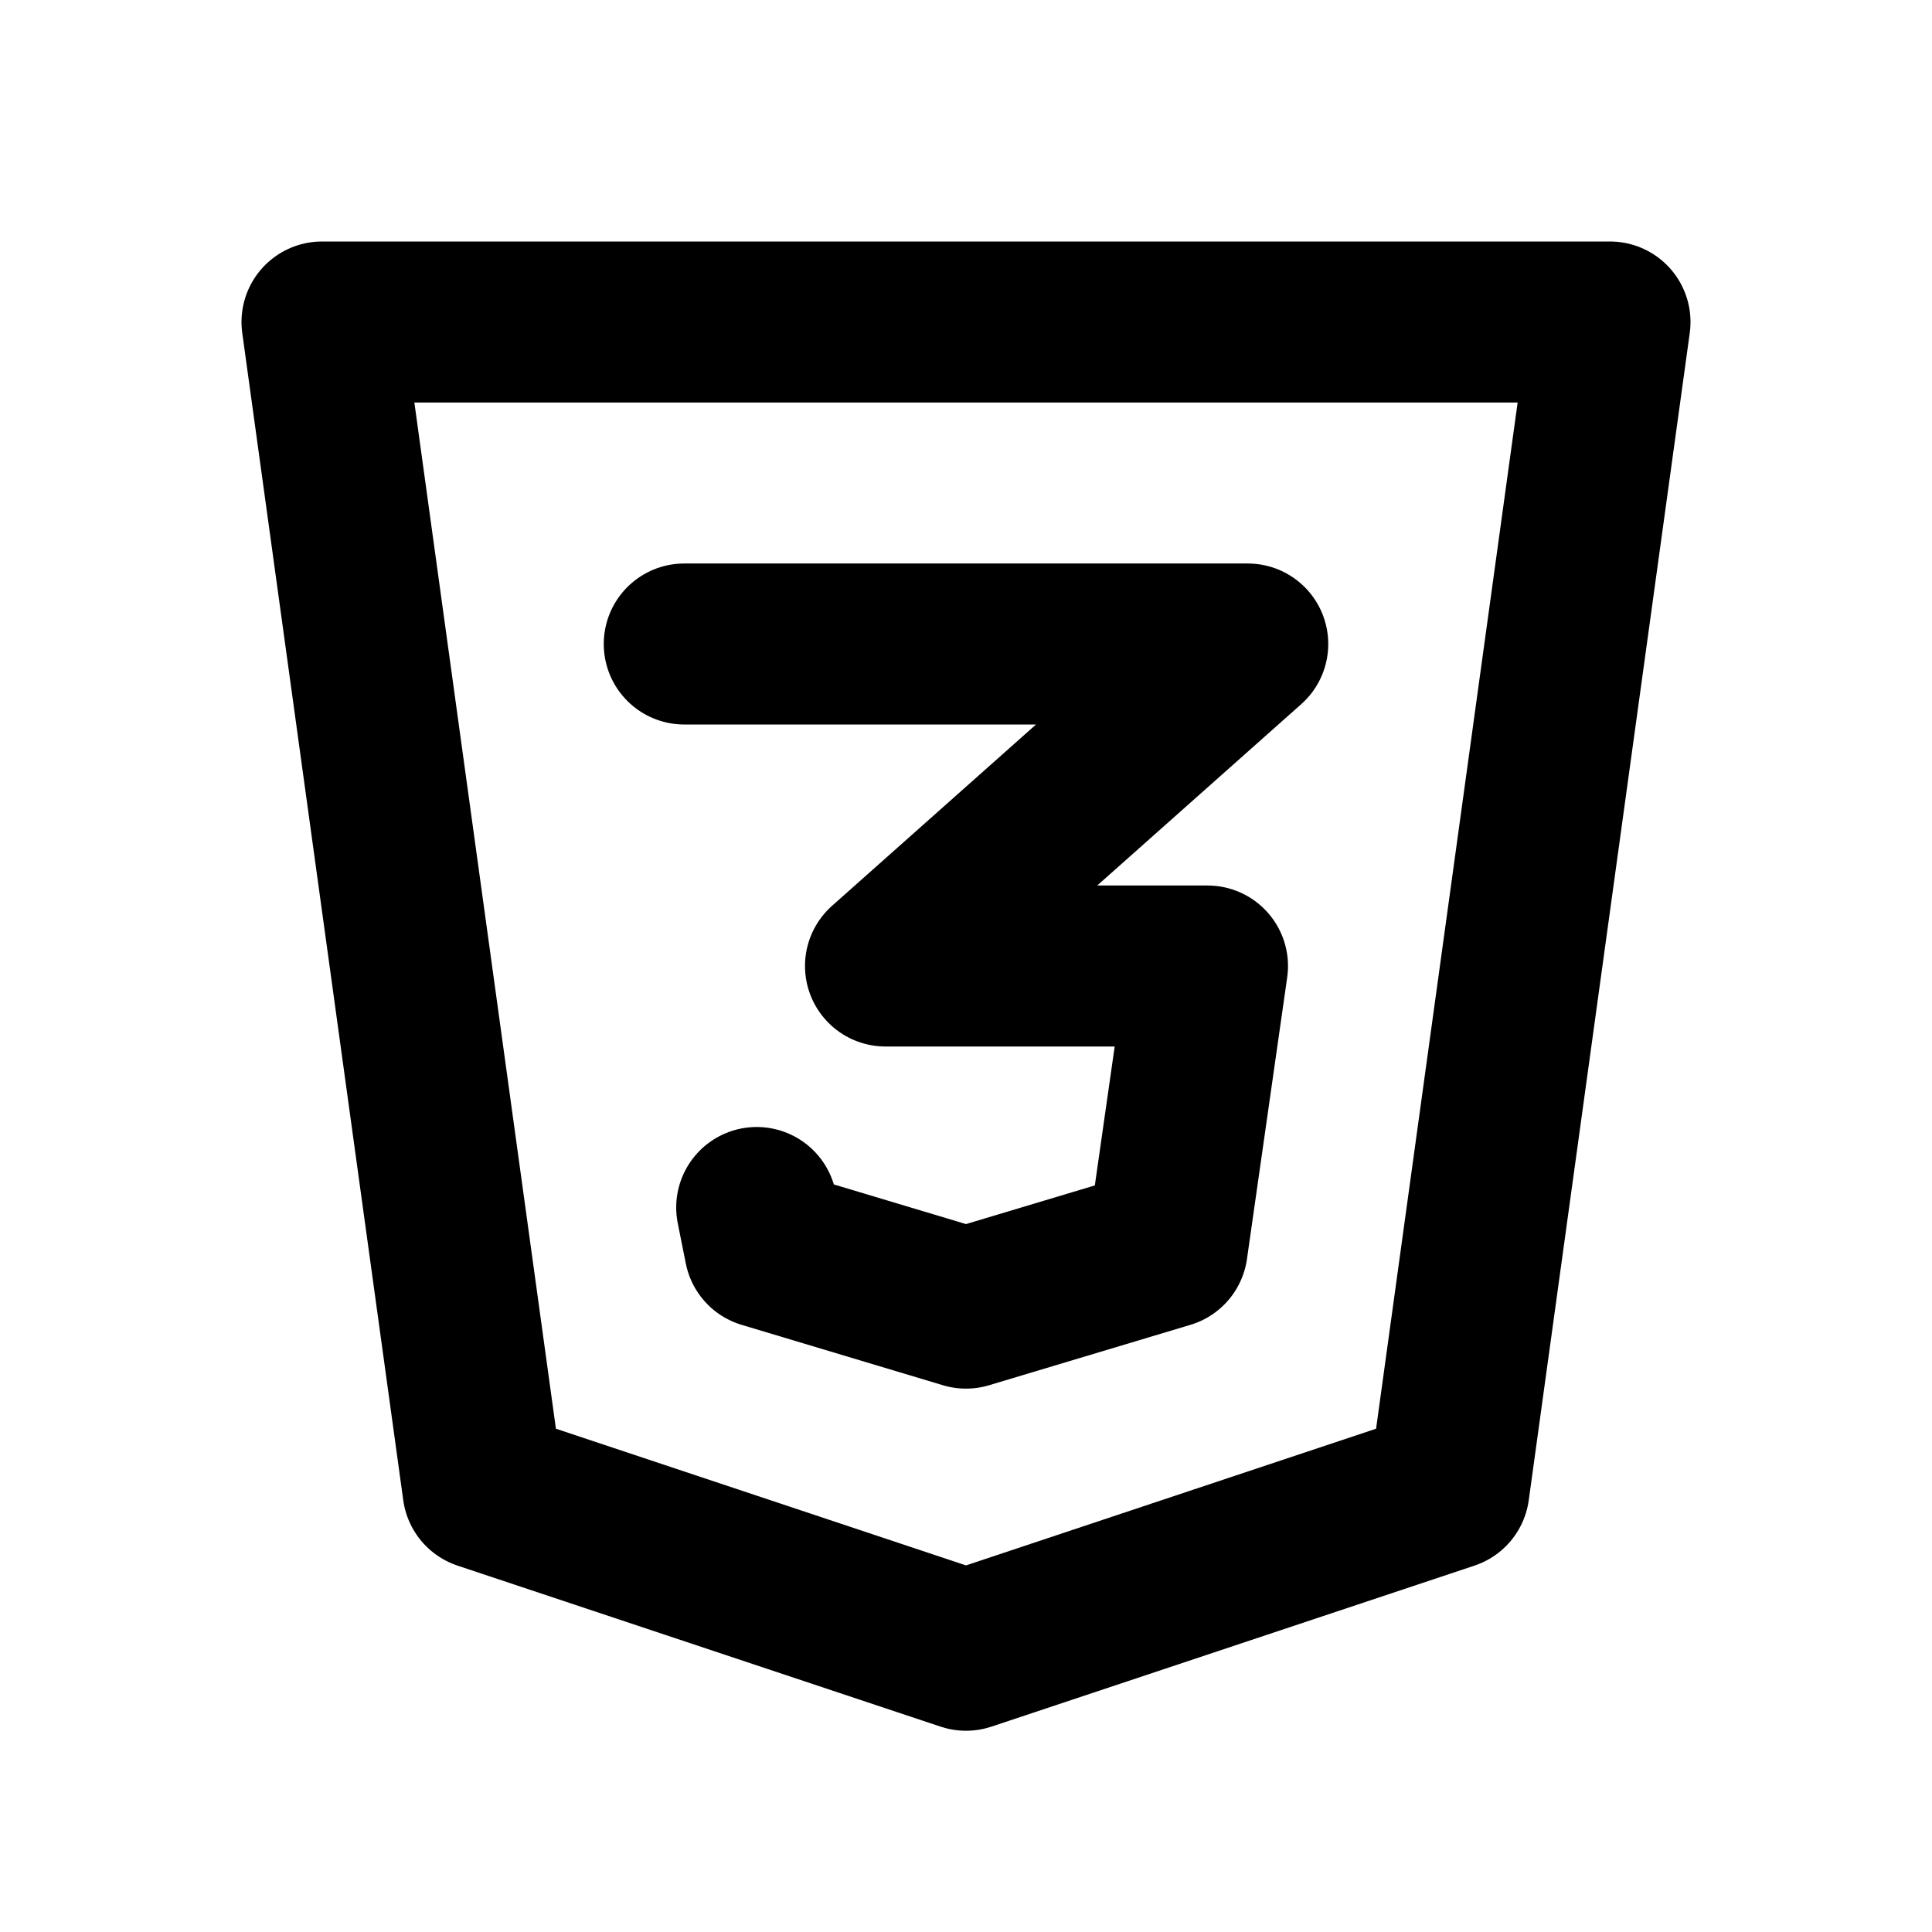
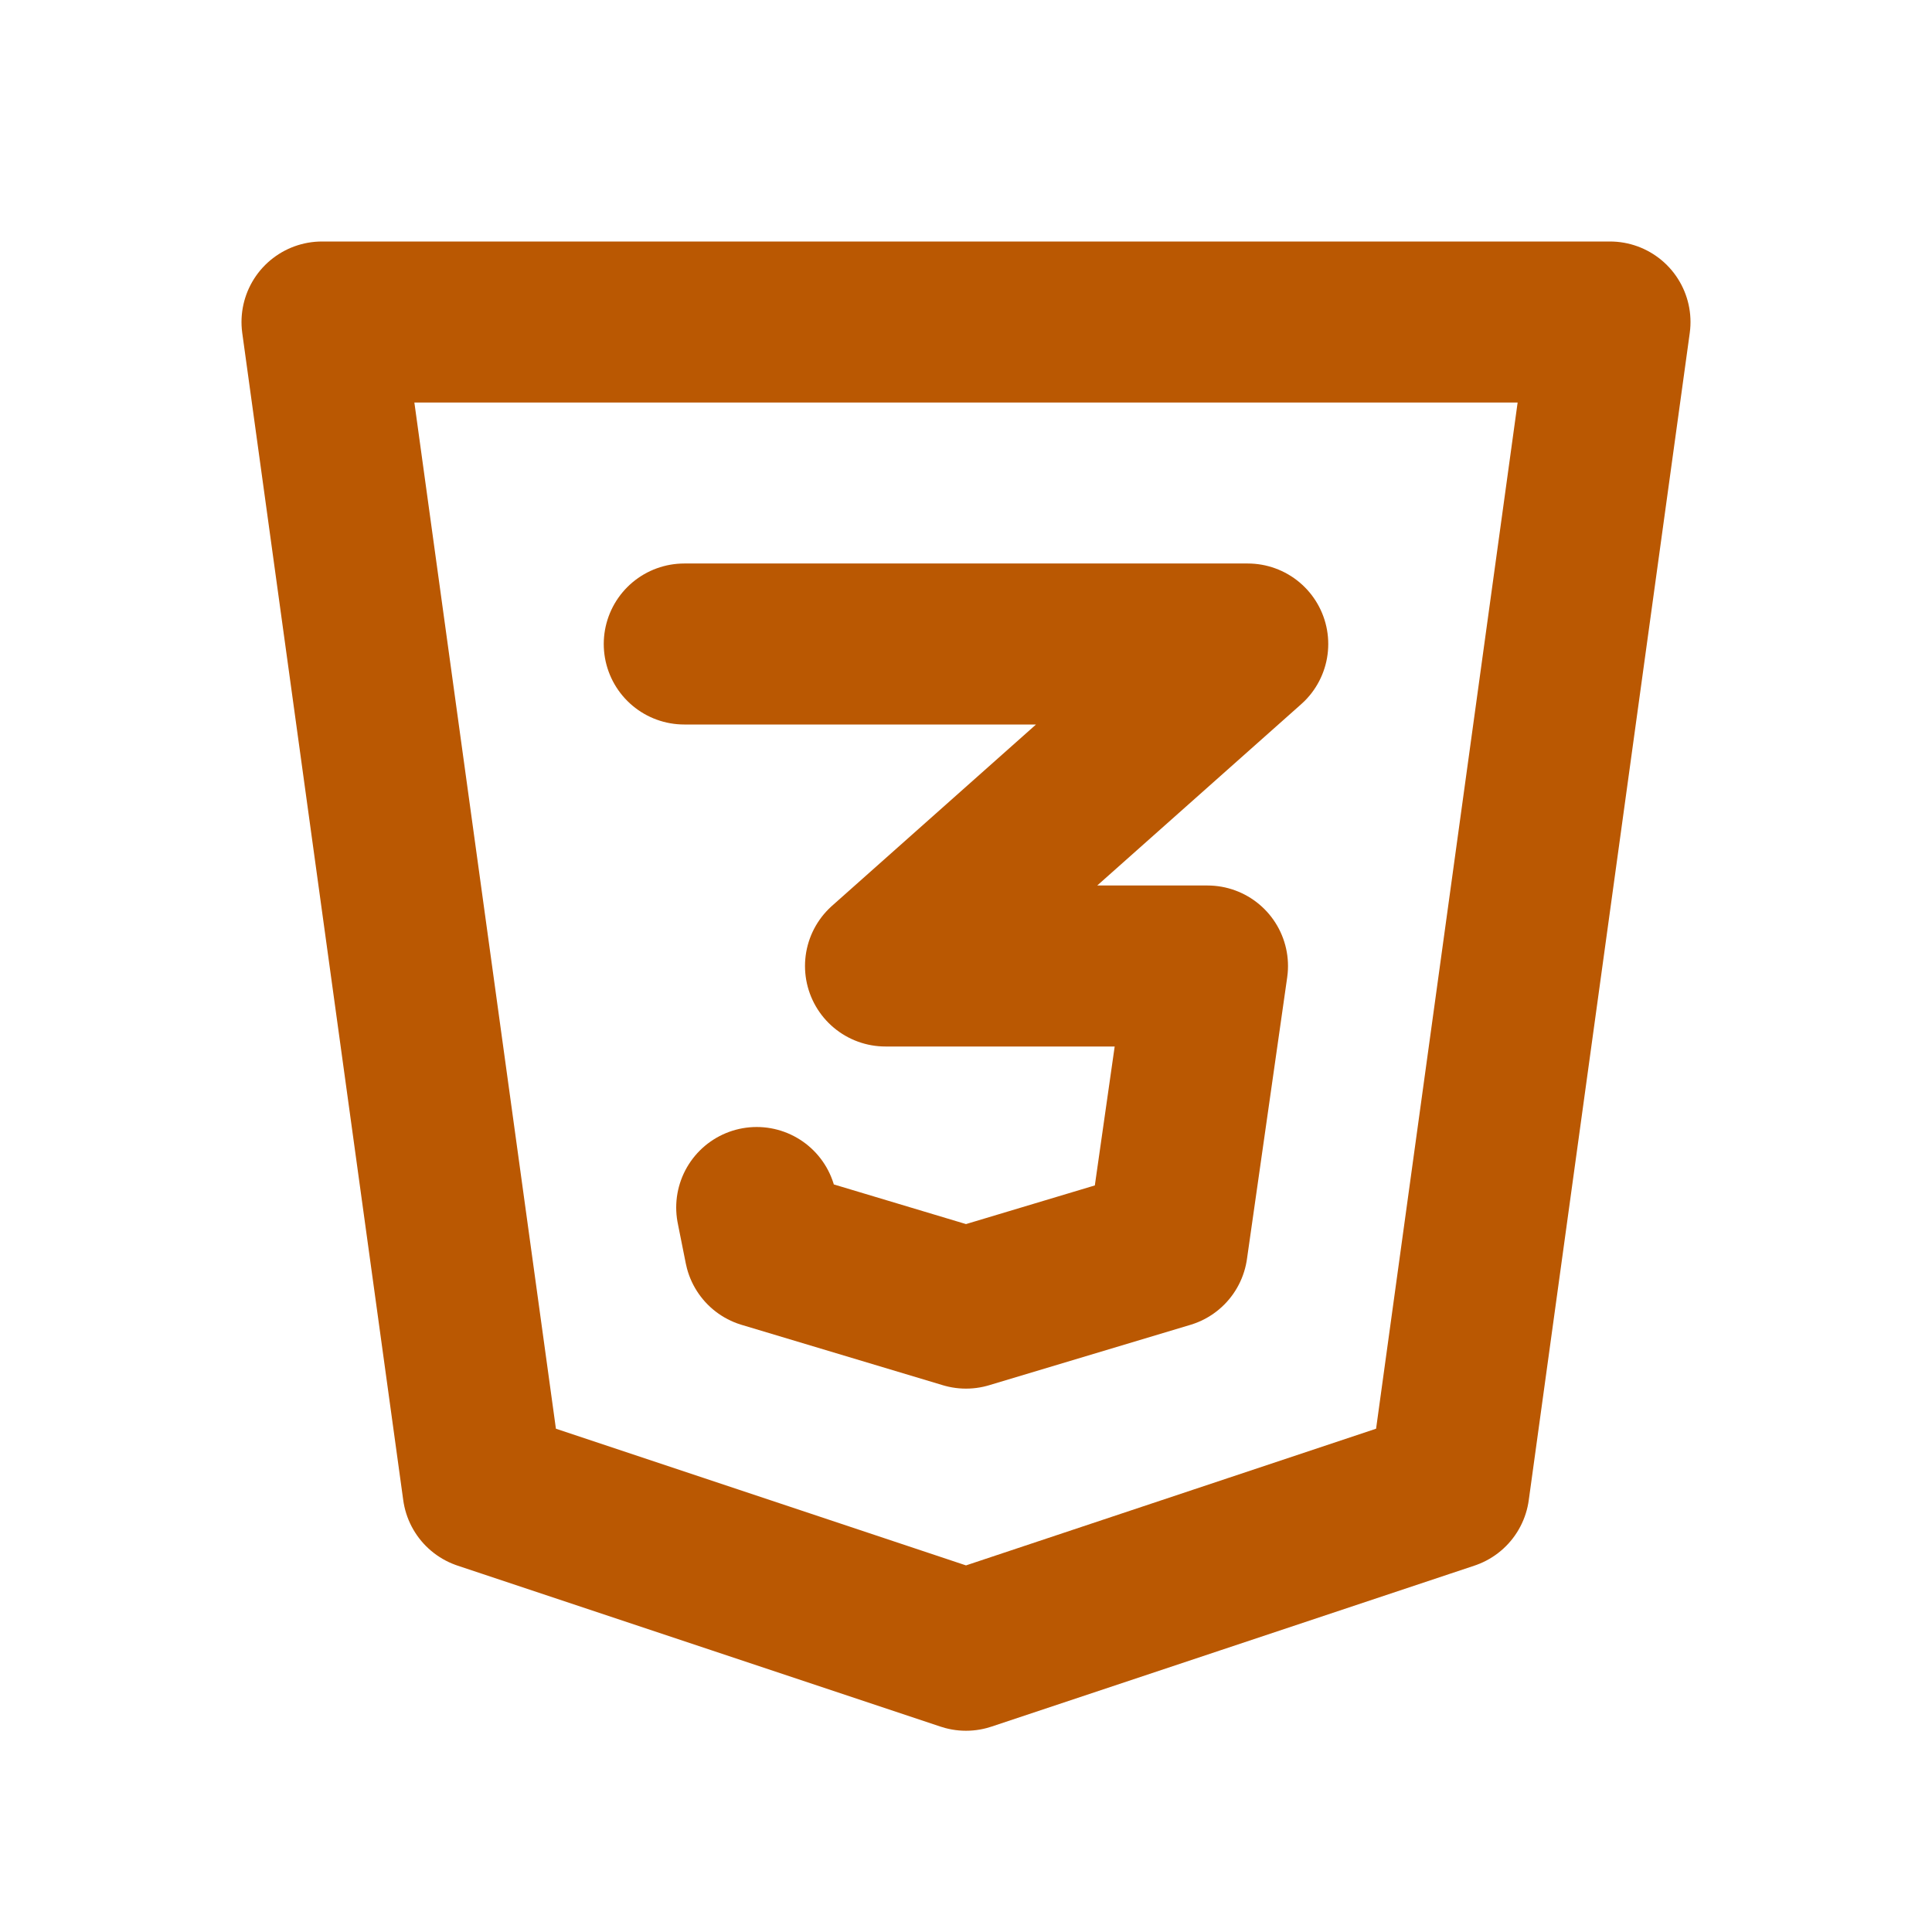
- <svg xmlns="http://www.w3.org/2000/svg" width="24" height="24" viewBox="0 0 24 24" fill="none" stroke="currentColor" stroke-width="2" stroke-linecap="round" stroke-linejoin="round" class="icon icon-tabler icons-tabler-outline icon-tabler-brand-css3">
+ <svg xmlns="http://www.w3.org/2000/svg" width="24" height="24" viewBox="0 0 24 24" fill="none" stroke="#BA5802" stroke-width="2" stroke-linecap="round" stroke-linejoin="round" class="icon icon-tabler icons-tabler-outline icon-tabler-brand-css3">
  <path stroke="none" d="M0 0h24v24H0z" fill="none" />
  <path d="M20 4l-2 14.5l-6 2l-6 -2l-2 -14.5z" />
  <path d="M8.5 8h7l-4.5 4h4l-.5 3.5l-2.5 .75l-2.5 -.75l-.1 -.5" />
</svg>
